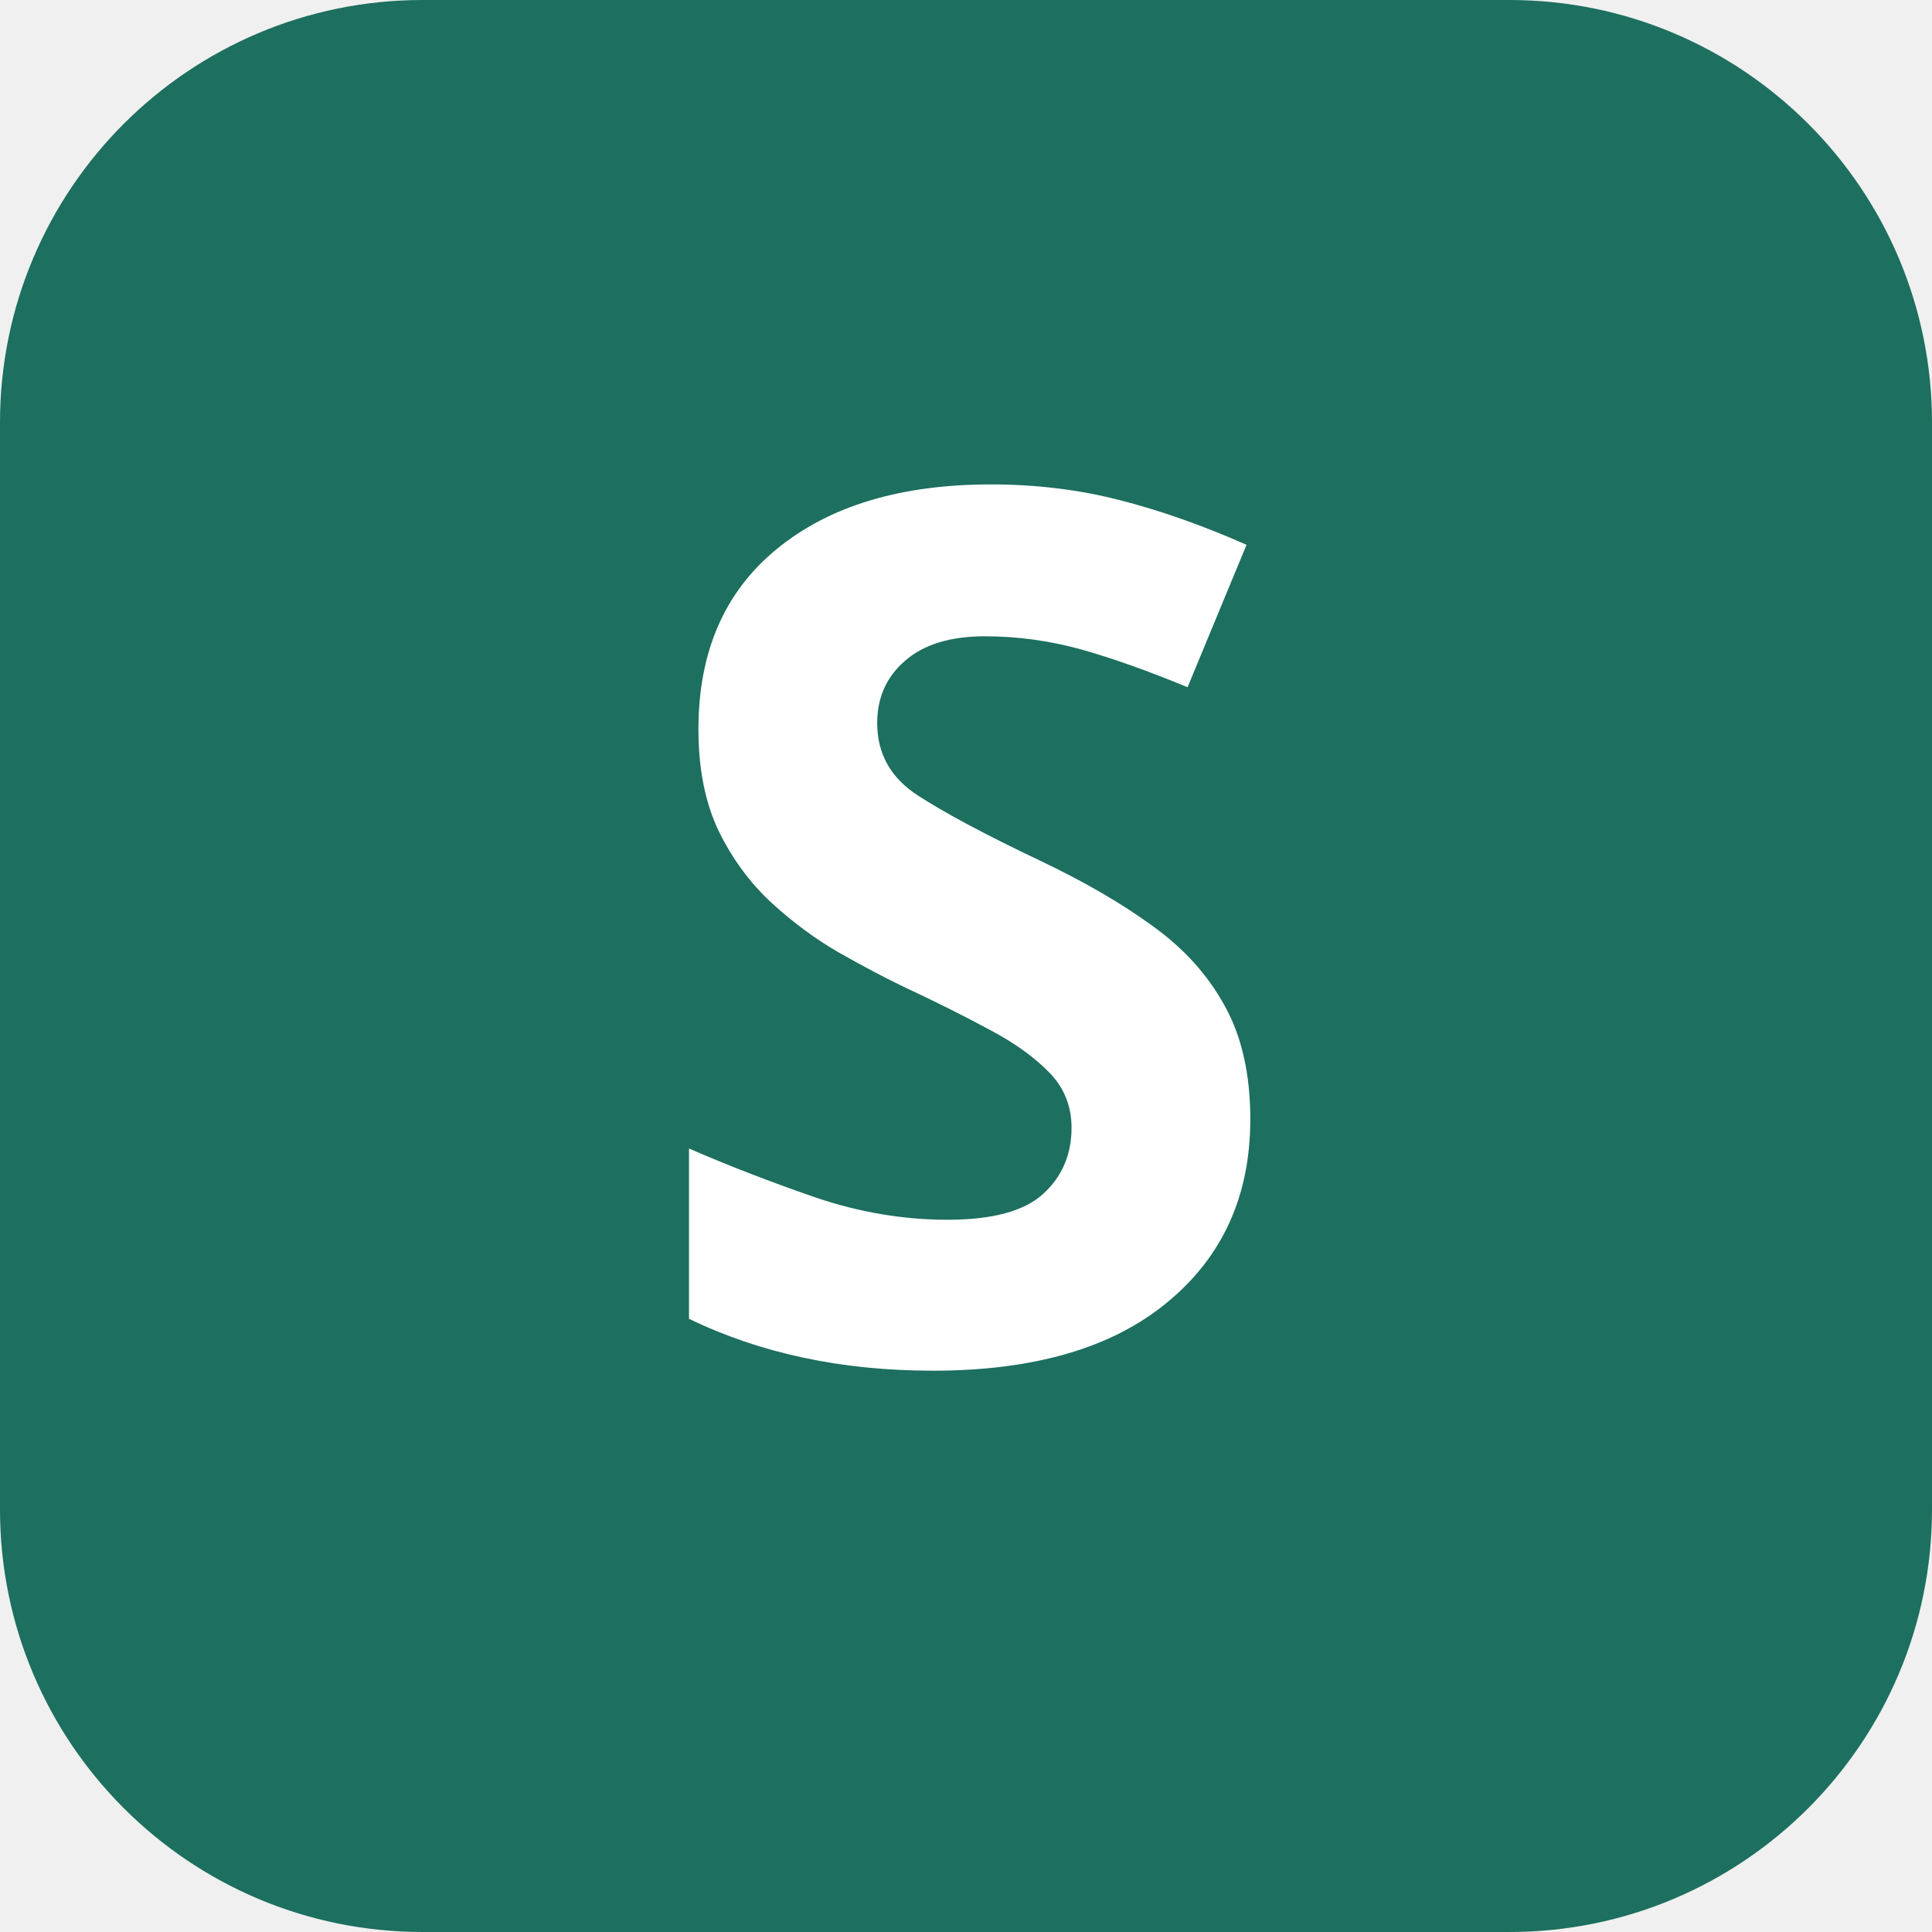
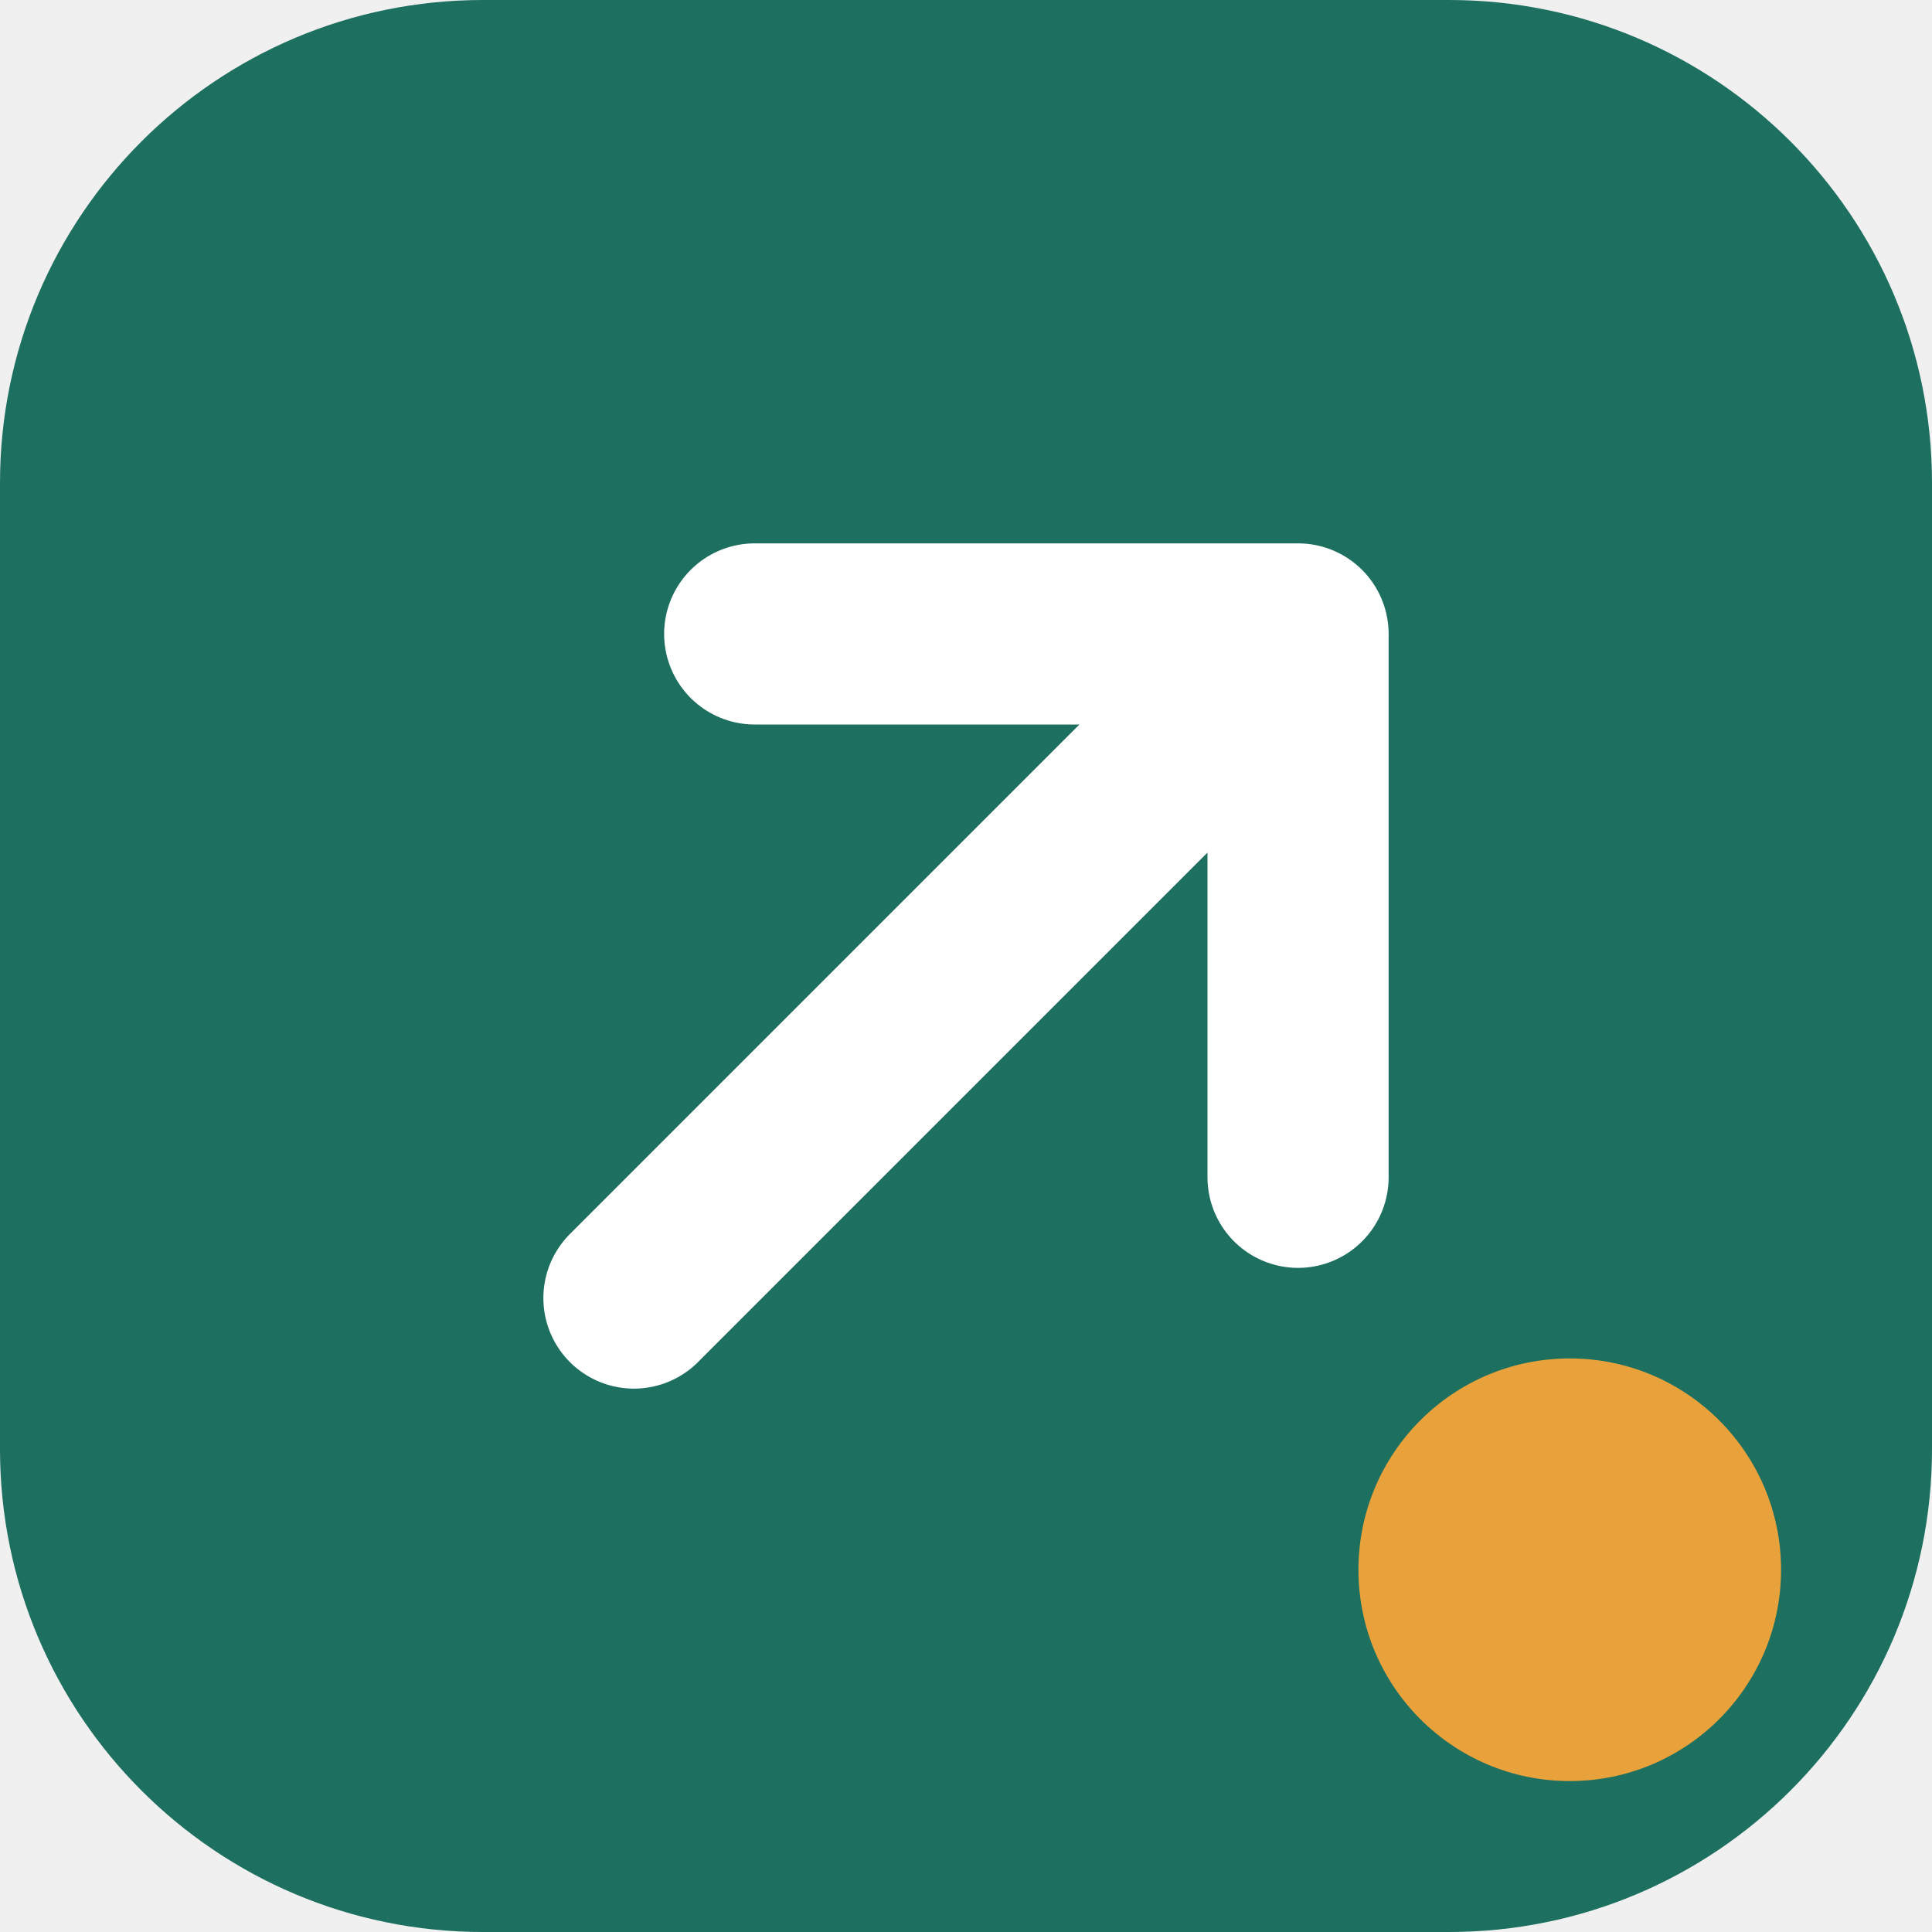
- <svg xmlns="http://www.w3.org/2000/svg" viewBox="0 0 64 64">
-   <rect width="64" height="64" rx="14" fill="#1d6f5f" />
-   <text x="32" y="45" font-family="system-ui,sans-serif" font-size="40" font-weight="700" text-anchor="middle" fill="#fff">S</text>
+ <svg xmlns="http://www.w3.org/2000/svg" viewBox="0 0 32 32">
+   <rect width="32" height="32" rx="8" fill="#1d6f5f" />
+   <path d="M10.5 21.5 21.5 10.5M12.5 10.5h9v9" fill="none" stroke="#fff" stroke-width="3" stroke-linecap="round" stroke-linejoin="round" />
+   <circle cx="26" cy="26" r="3.5" fill="#e9a23b" />
</svg>
